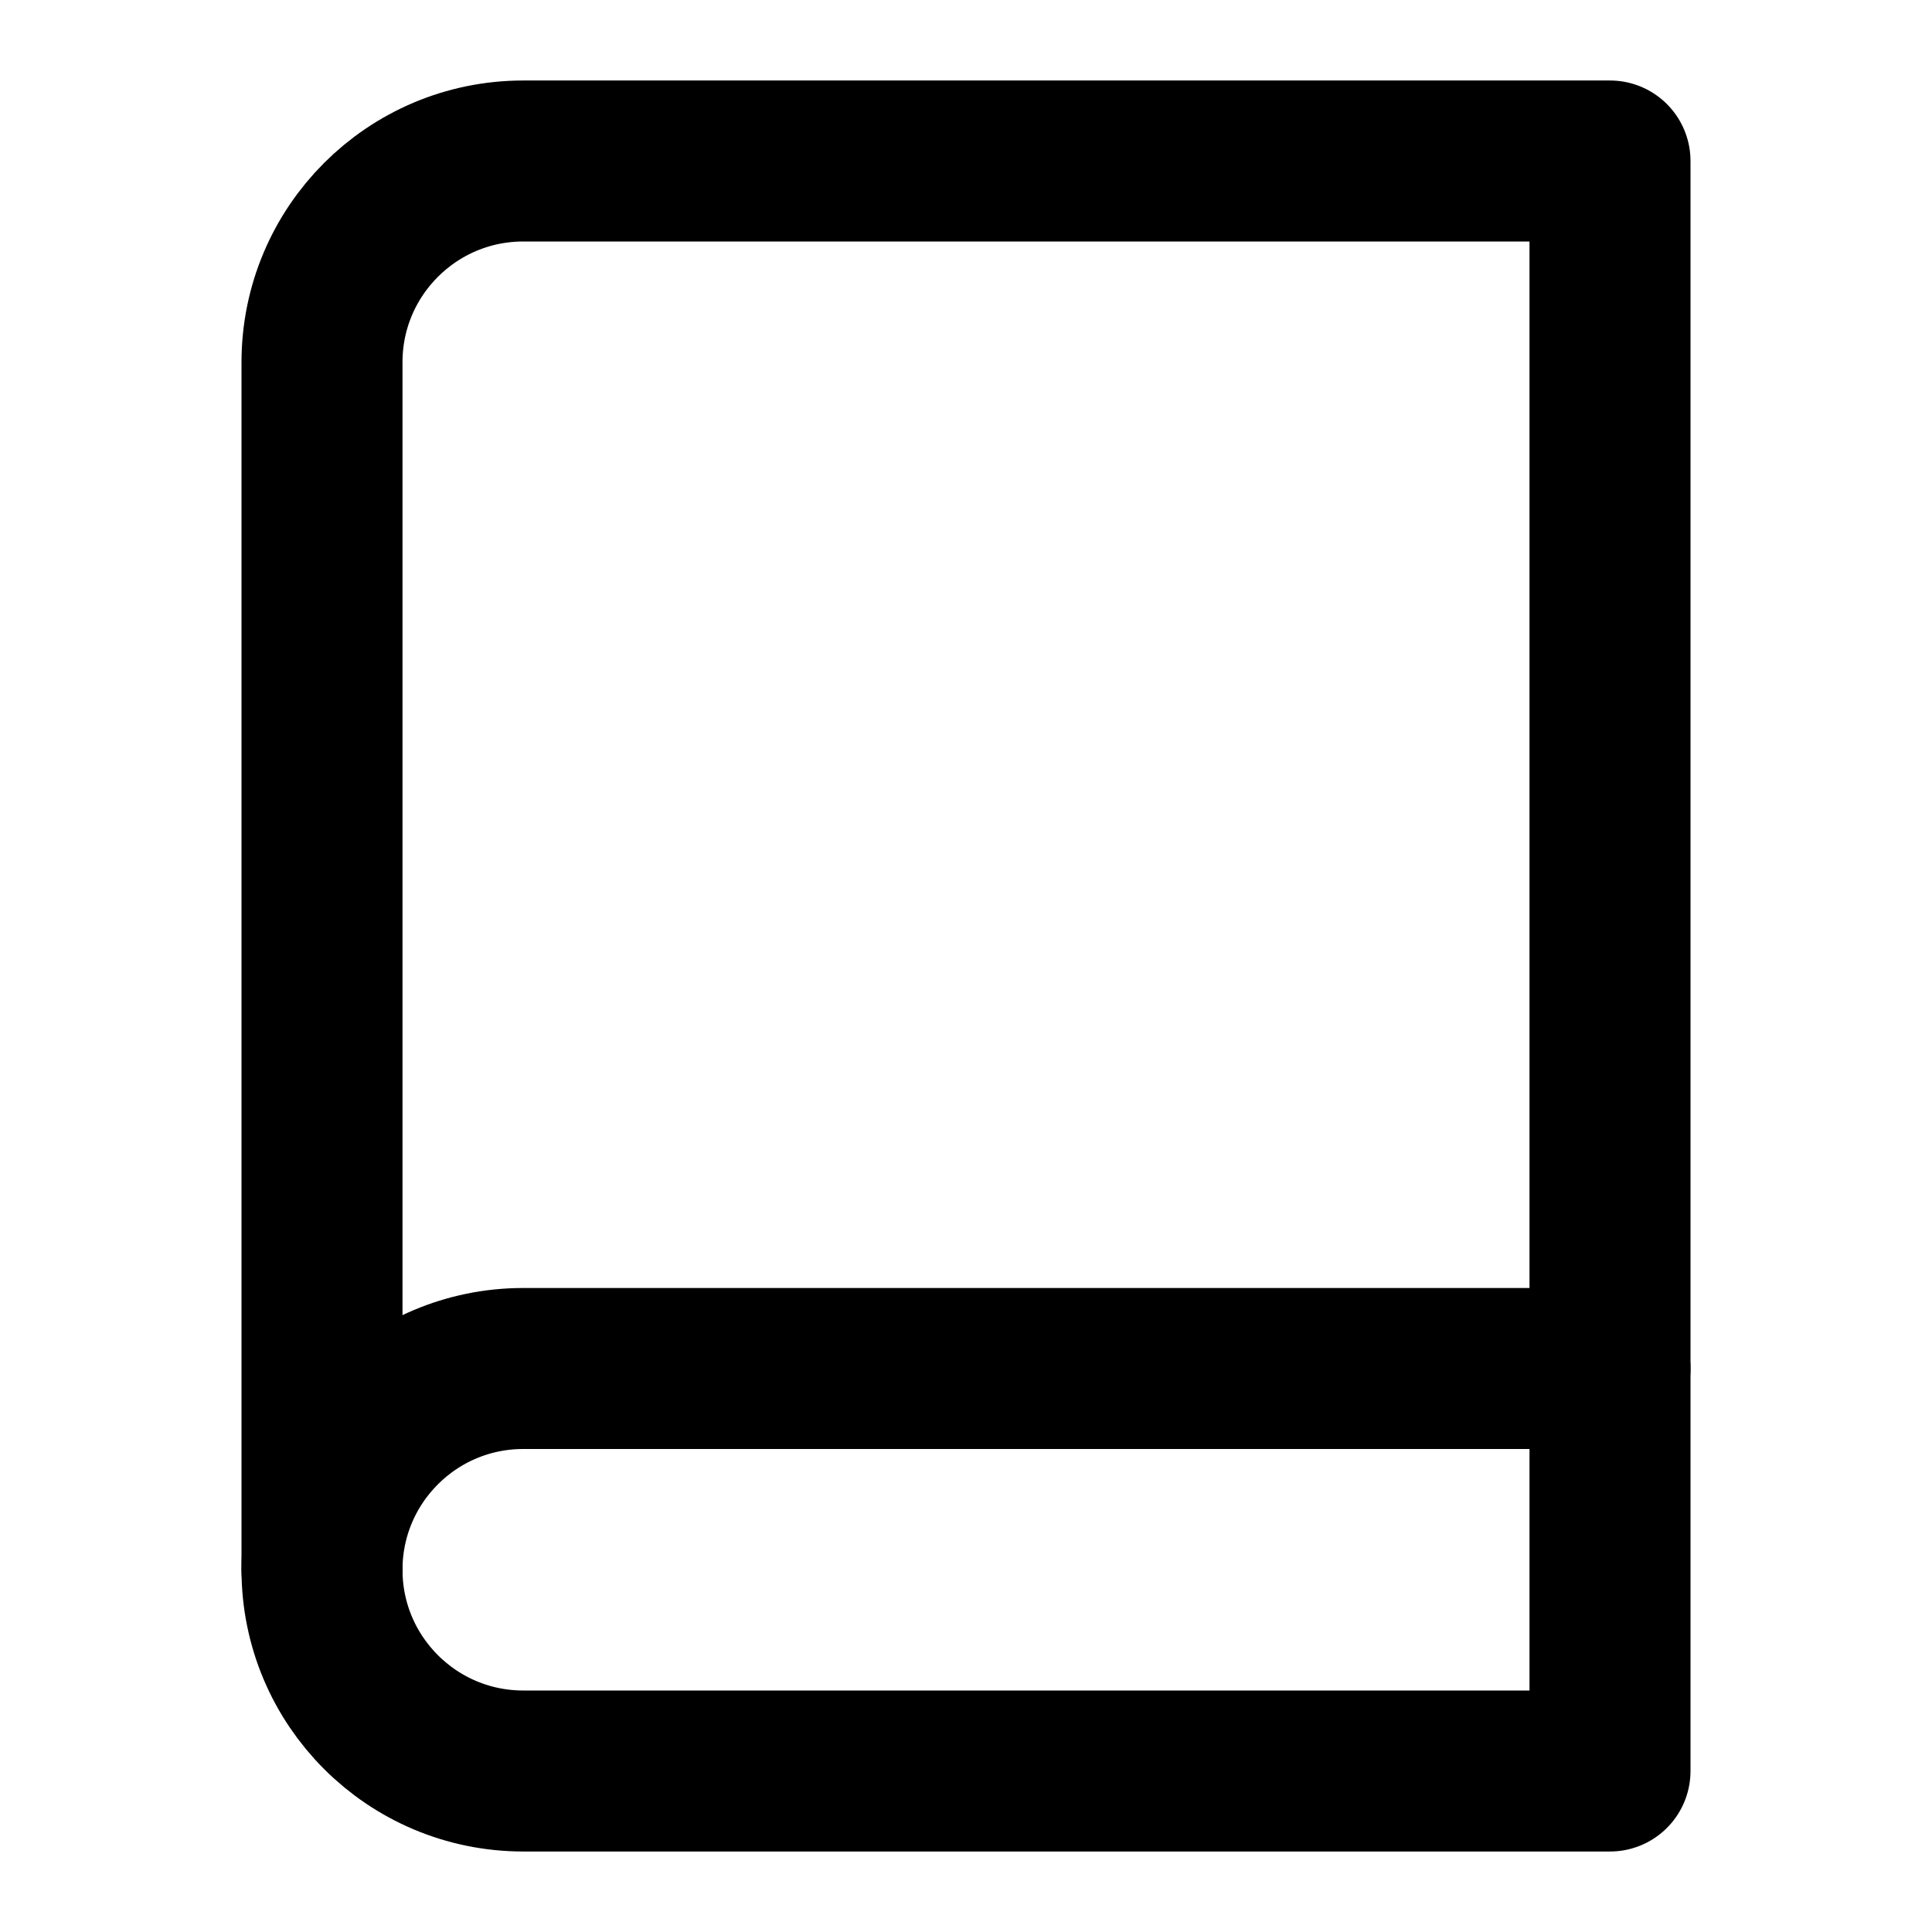
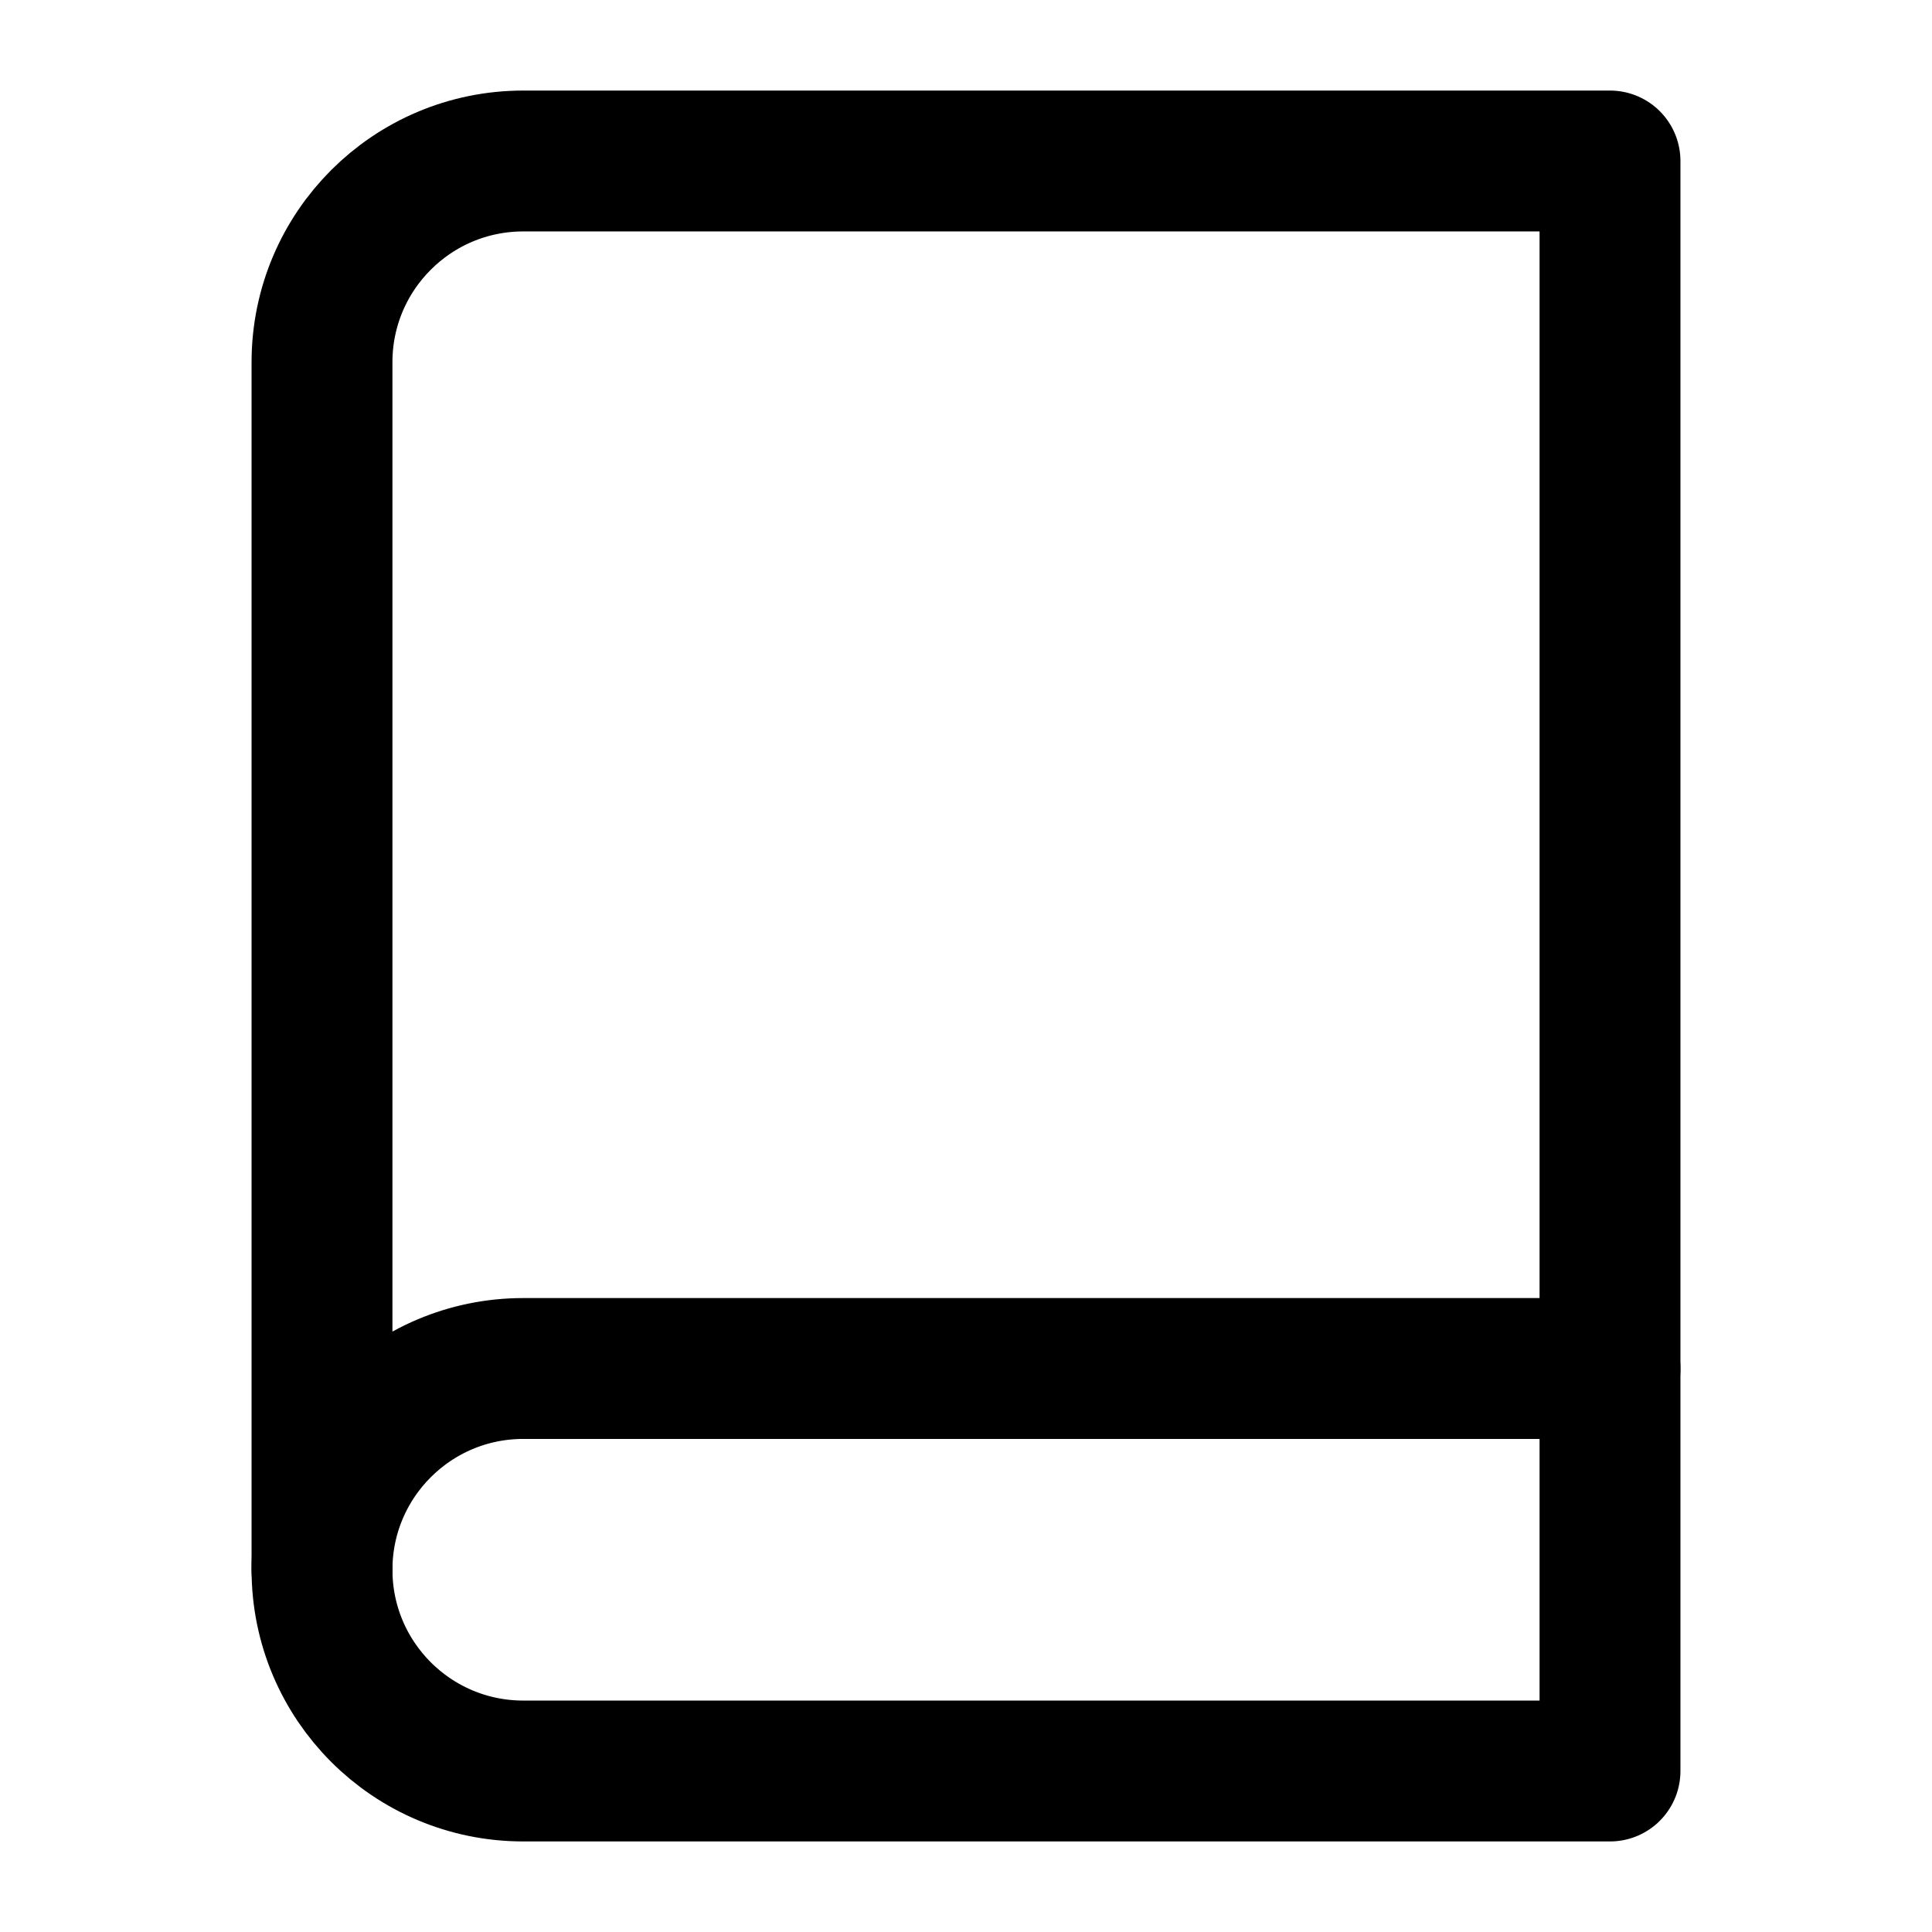
- <svg xmlns="http://www.w3.org/2000/svg" viewBox="0 0 24 24" width="24" height="24" fill="none" stroke="currentColor" stroke-width="2" stroke-linecap="round" stroke-linejoin="round">
+ <svg xmlns="http://www.w3.org/2000/svg" viewBox="0 0 24 24" width="24" height="24" fill="none" stroke="currentColor" stroke-width="1.75" stroke-linecap="round" stroke-linejoin="round">
  <path d="M4 19.5A2.5 2.5 0 0 1 6.5 17H20" />
  <path d="M6.5 2H20v20H6.5A2.5 2.5 0 0 1 4 19.5v-15A2.5 2.5 0 0 1 6.5 2z" />
</svg>
